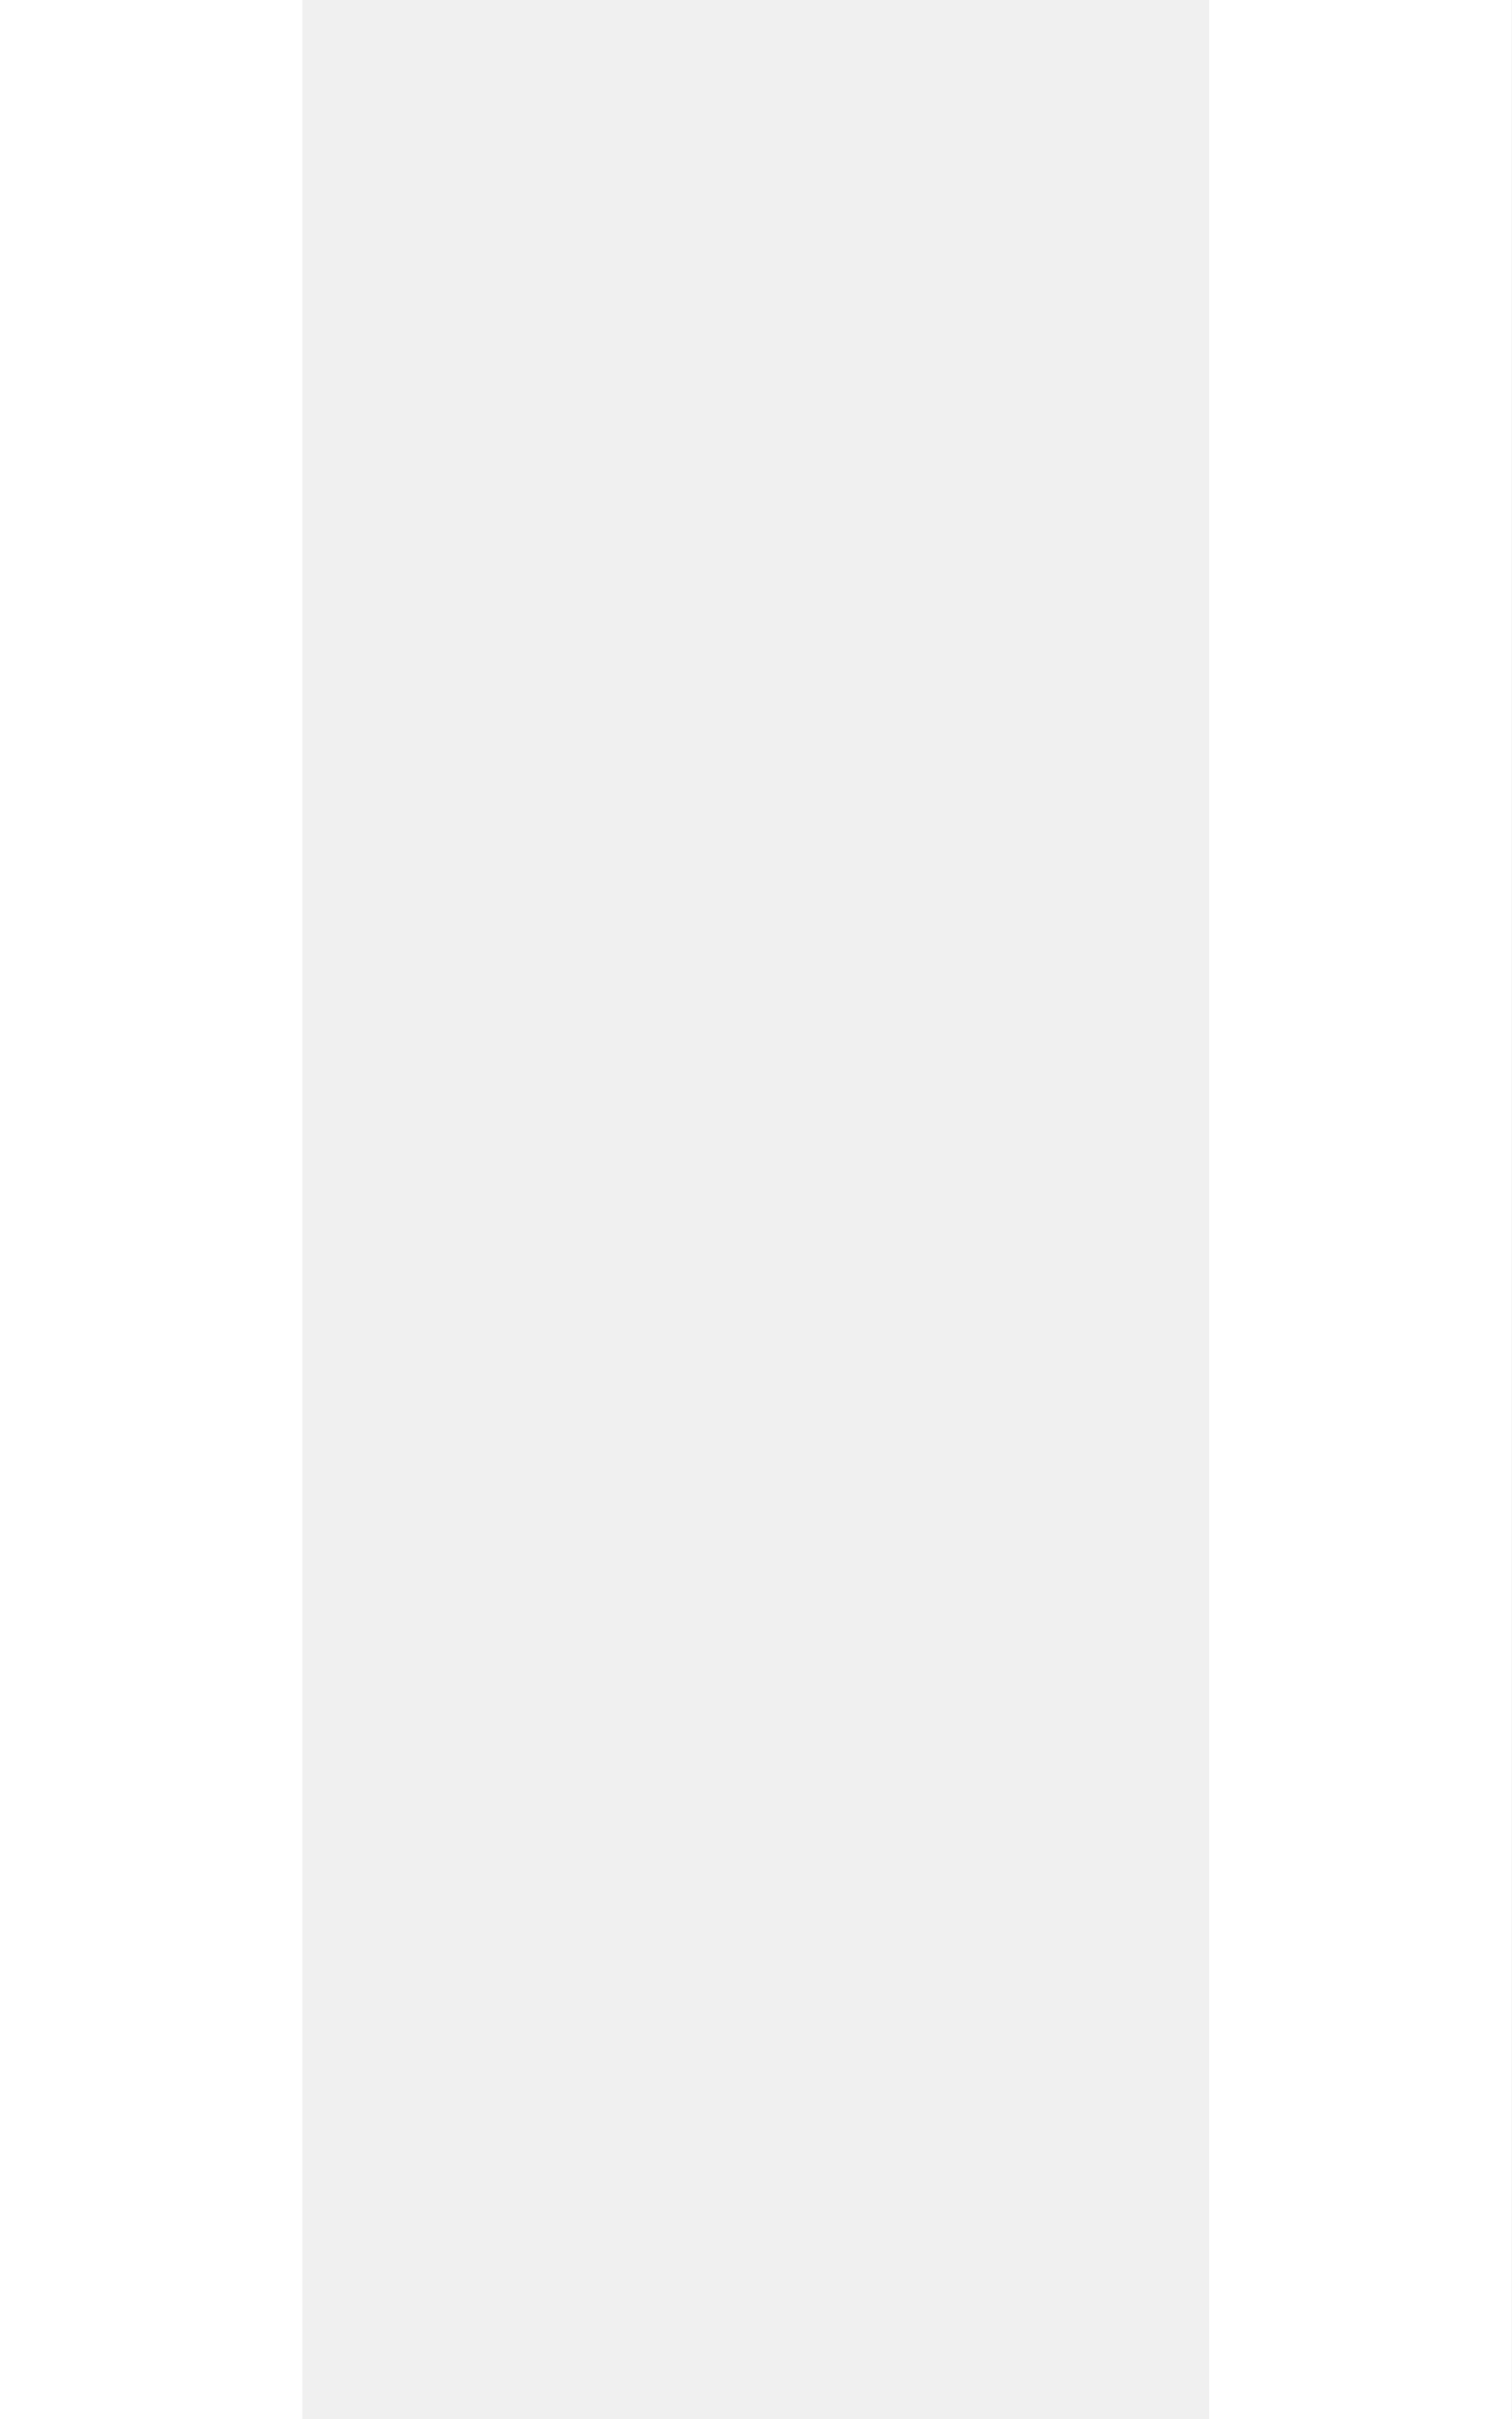
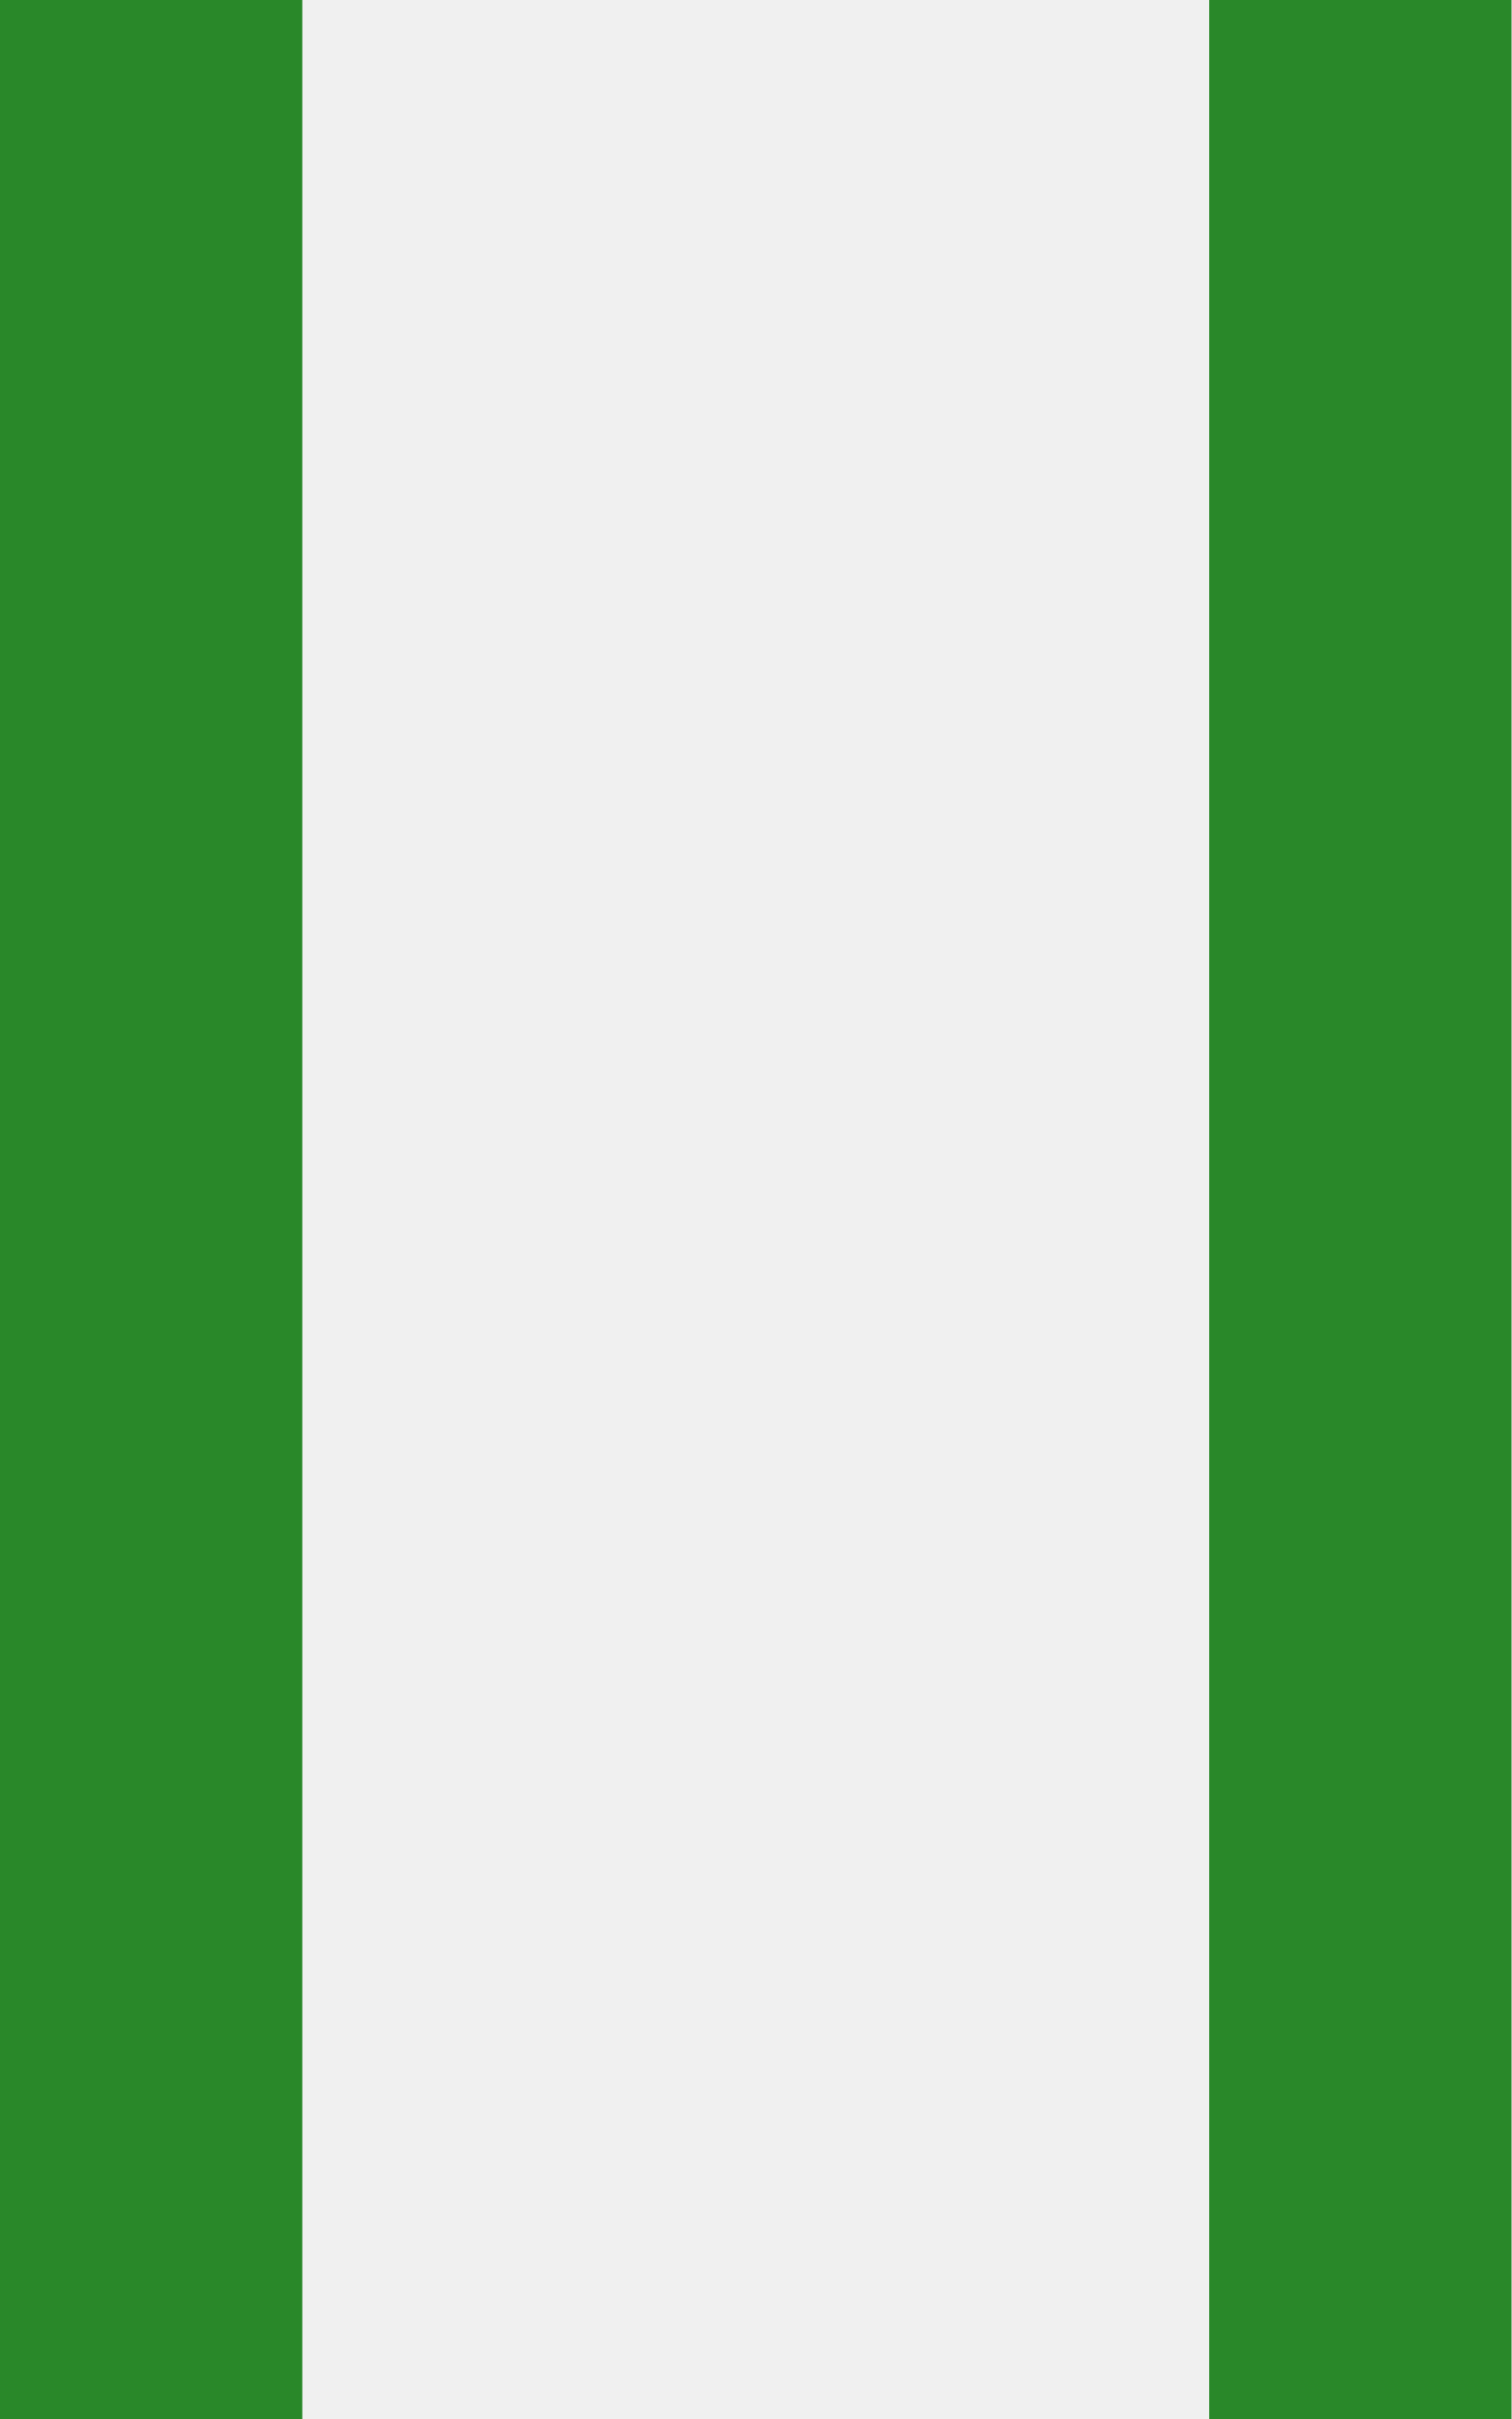
<svg xmlns="http://www.w3.org/2000/svg" width="10px" height="16px" viewBox="0 0 10 16" version="1.1">
  <defs />
  <g id="govCMS-Theme" stroke="none" stroke-width="1" fill="none" fill-rule="evenodd">
-     <g id="DESKTOP-01-A-HOMEPAGE-v3" transform="translate(-474, -233)" fill="#FFFFFF">
+     <g id="DESKTOP-01-A-HOMEPAGE-v3" transform="translate(-474, -233)" fill="#298829">
      <g id="Hero-Image" transform="translate(0, 222)">
        <g id="Panel-v2" transform="translate(240, 0)">
          <g id="Navigation" transform="translate(70, 0)">
            <path d="M164,11 L166,11 L166,27 L164,27 L164,11 Z M172,11 L174,11 L174,27 L172,27 L172,11 Z" id="Pause" />
          </g>
        </g>
      </g>
    </g>
  </g>
</svg>
